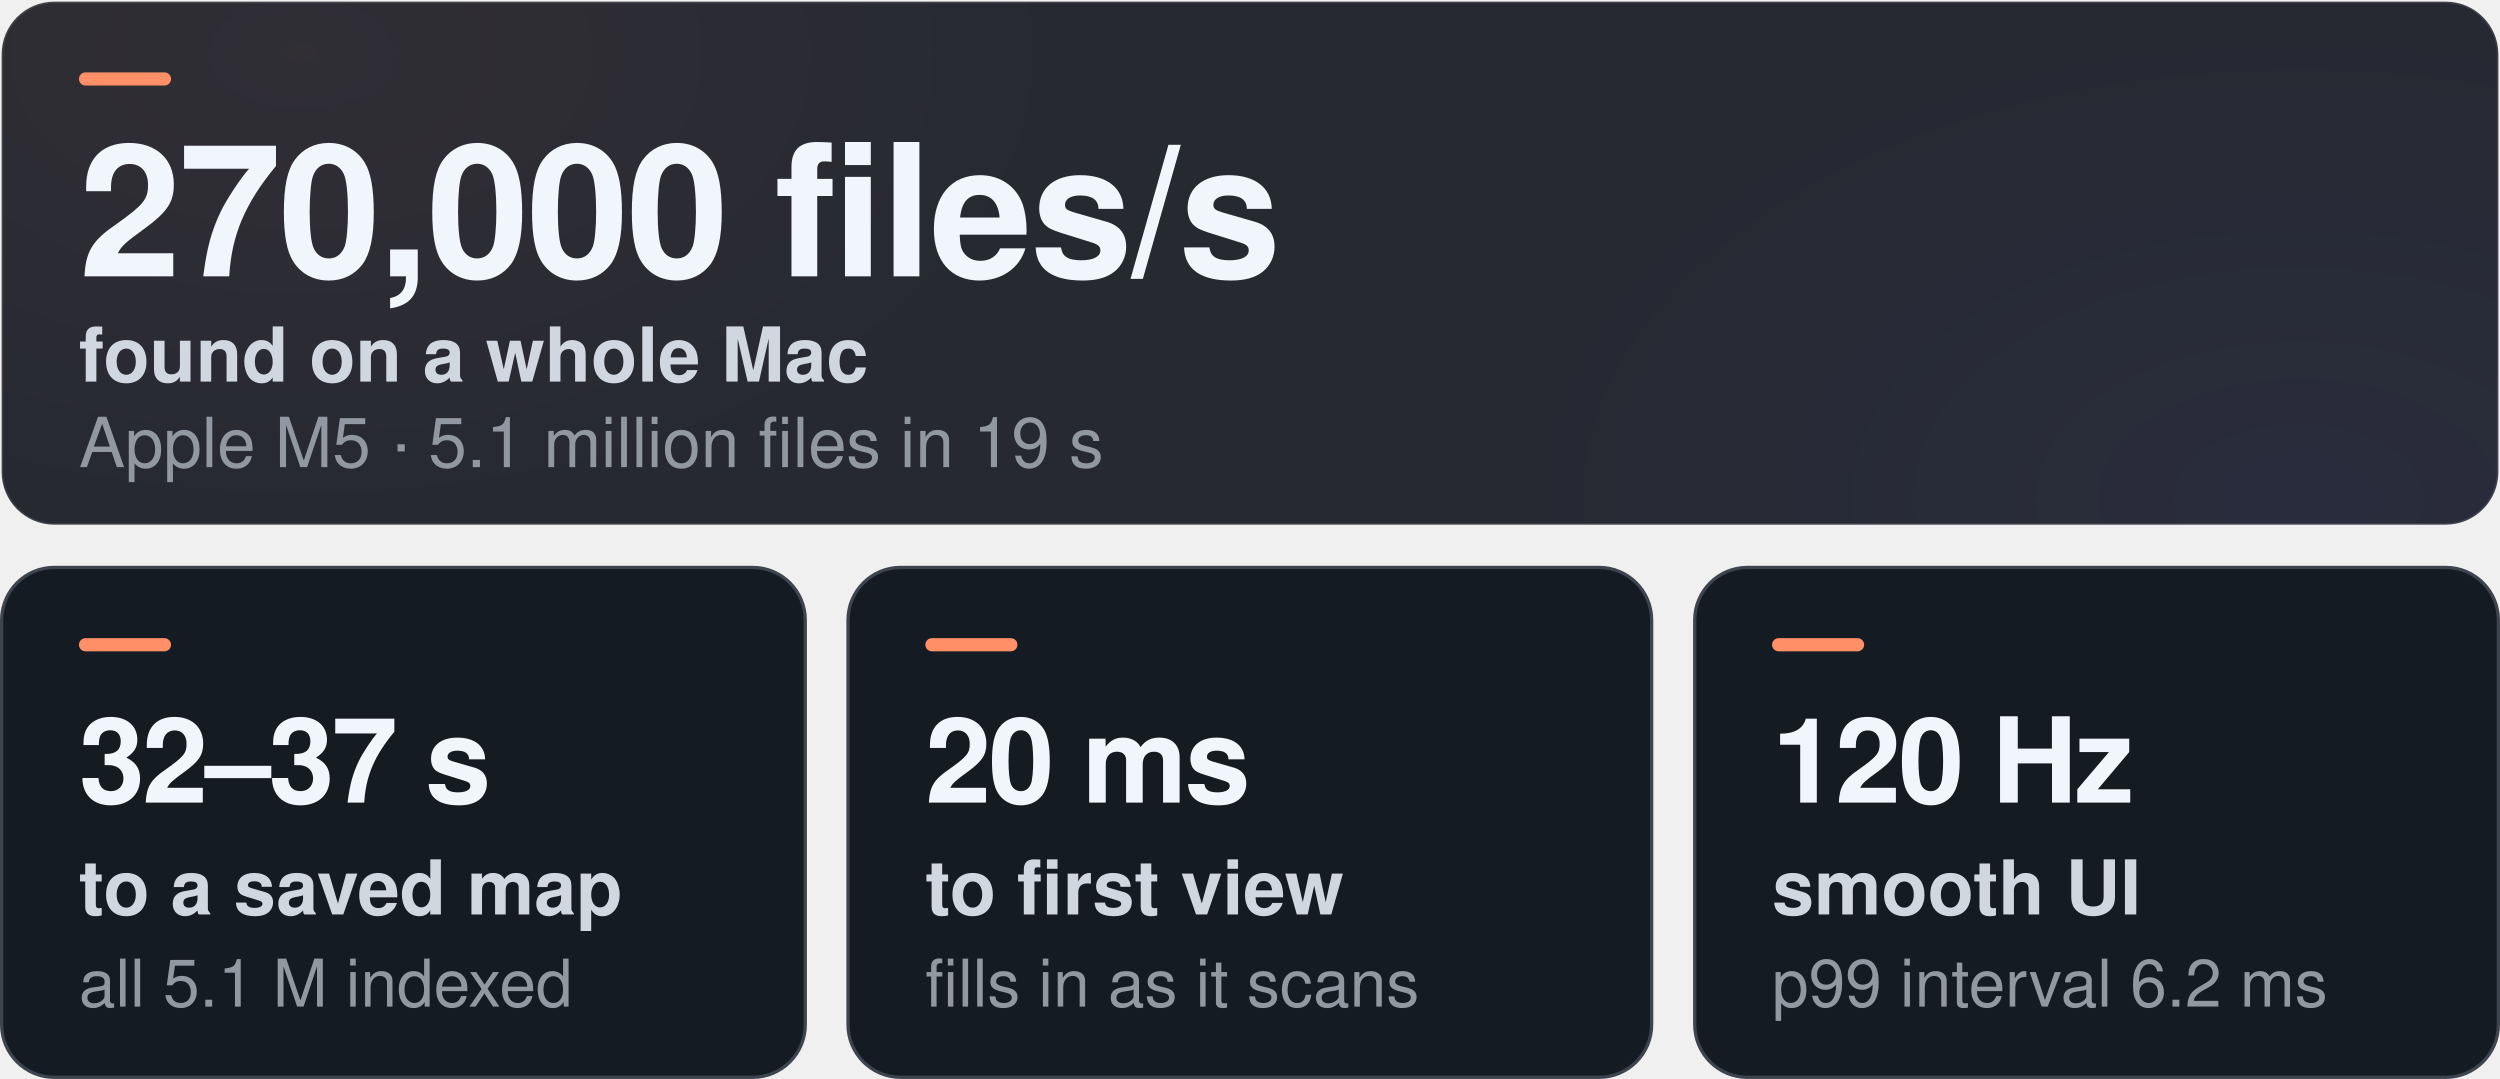
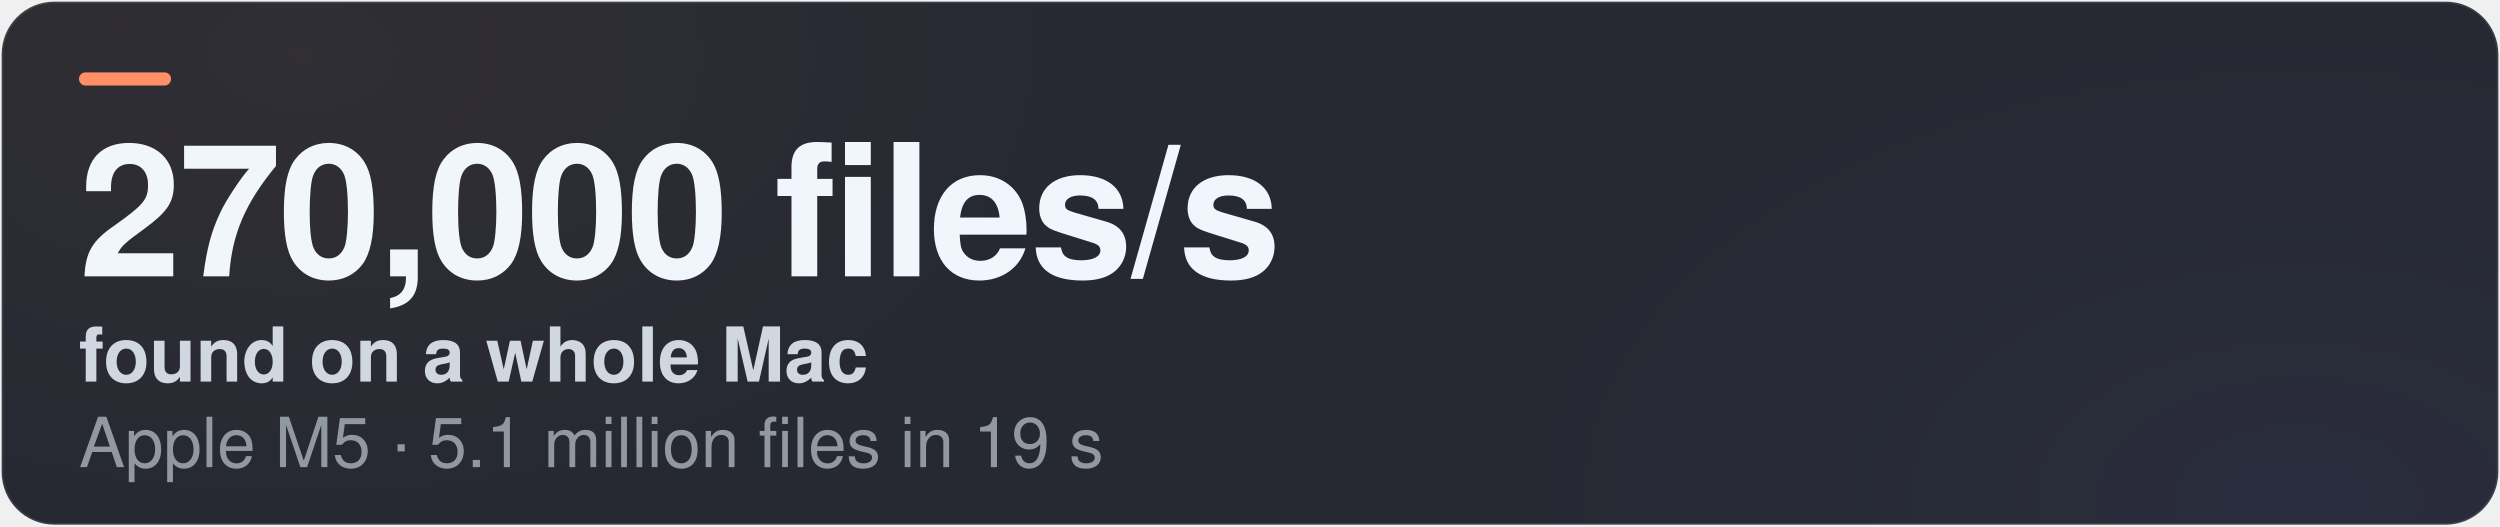
- <svg xmlns="http://www.w3.org/2000/svg" width="760" height="328" viewBox="0 0 760 328" role="img" aria-labelledby="t d">
+ <svg xmlns="http://www.w3.org/2000/svg" width="760" height="160" viewBox="0 0 760 160" role="img" aria-labelledby="t d">
  <defs>
    <radialGradient id="coral" cx=".12" cy=".1" r=".9" gradientTransform="translate(.12 .1) scale(.35 1) translate(-.12 -.1)">
      <stop offset="0" stop-color="#FF8F66" stop-opacity=".05" />
      <stop offset="1" stop-color="#FF8F66" stop-opacity="0" />
    </radialGradient>
    <radialGradient id="indigo" cx=".92" cy=".95" r=".9" gradientTransform="translate(.92 .95) scale(.35 1) translate(-.92 -.95)">
      <stop offset="0" stop-color="#6E6BFF" stop-opacity=".05" />
      <stop offset="1" stop-color="#6E6BFF" stop-opacity="0" />
    </radialGradient>
  </defs>
  <g font-family="-apple-system,BlinkMacSystemFont,'Segoe UI',Helvetica,Arial,sans-serif">
    <rect x="0.5" y="0.5" width="759.0" height="159" rx="16" fill="#262932" />
    <rect x="0.5" y="0.5" width="759.0" height="159" rx="16" fill="url(#coral)" />
    <rect x="0.5" y="0.5" width="759.0" height="159" rx="16" fill="url(#indigo)" />
    <rect x="0.5" y="0.5" width="759.0" height="159" rx="16" fill="none" stroke="#FFFFFF" stroke-opacity=".10" />
    <rect x="24.0" y="22" width="28" height="4" rx="2" fill="#FF8F66" />
    <text x="24.0" y="84" fill="#F0F6FC" font-size="56" font-weight="600" letter-spacing="-.8">270,000 files/s</text>
    <text x="24.0" y="116" fill="#D1D7E0" font-size="23" font-weight="600">found on a whole Mac</text>
    <text x="24.0" y="142" fill="#9198A1" font-size="21">Apple M5 · 5.1 million files in 19 s</text>
-     <rect x="0.5" y="172.5" width="244.3" height="155" rx="16" fill="#151B23" fill-opacity="1" stroke="#3D444D" stroke-opacity="1" />
-     <rect x="24.0" y="194" width="28" height="4" rx="2" fill="#FF8F66" />
-     <text x="24.0" y="244" fill="#F0F6FC" font-size="36" font-weight="600" letter-spacing="-.8">32–37 s</text>
-     <text x="24.0" y="278" fill="#D1D7E0" font-size="23" font-weight="600">to a saved map</text>
-     <text x="24.0" y="306" fill="#9198A1" font-size="20">all 5.1 M indexed</text>
-     <rect x="257.8" y="172.5" width="244.3" height="155" rx="16" fill="#151B23" fill-opacity="1" stroke="#3D444D" stroke-opacity="1" />
-     <rect x="281.3" y="194" width="28" height="4" rx="2" fill="#FF8F66" />
-     <text x="281.3" y="244" fill="#F0F6FC" font-size="36" font-weight="600" letter-spacing="-.8">20 ms</text>
-     <text x="281.3" y="278" fill="#D1D7E0" font-size="23" font-weight="600">to first view</text>
-     <text x="281.3" y="306" fill="#9198A1" font-size="20">fills in as it scans</text>
-     <rect x="515.2" y="172.5" width="244.3" height="155" rx="16" fill="#151B23" fill-opacity="1" stroke="#3D444D" stroke-opacity="1" />
-     <rect x="538.7" y="194" width="28" height="4" rx="2" fill="#FF8F66" />
-     <text x="538.7" y="244" fill="#F0F6FC" font-size="36" font-weight="600" letter-spacing="-.8">120 Hz</text>
-     <text x="538.7" y="278" fill="#D1D7E0" font-size="23" font-weight="600">smooth UI</text>
-     <text x="538.7" y="306" fill="#9198A1" font-size="20">p99 interval 6.2 ms</text>
  </g>
</svg>
